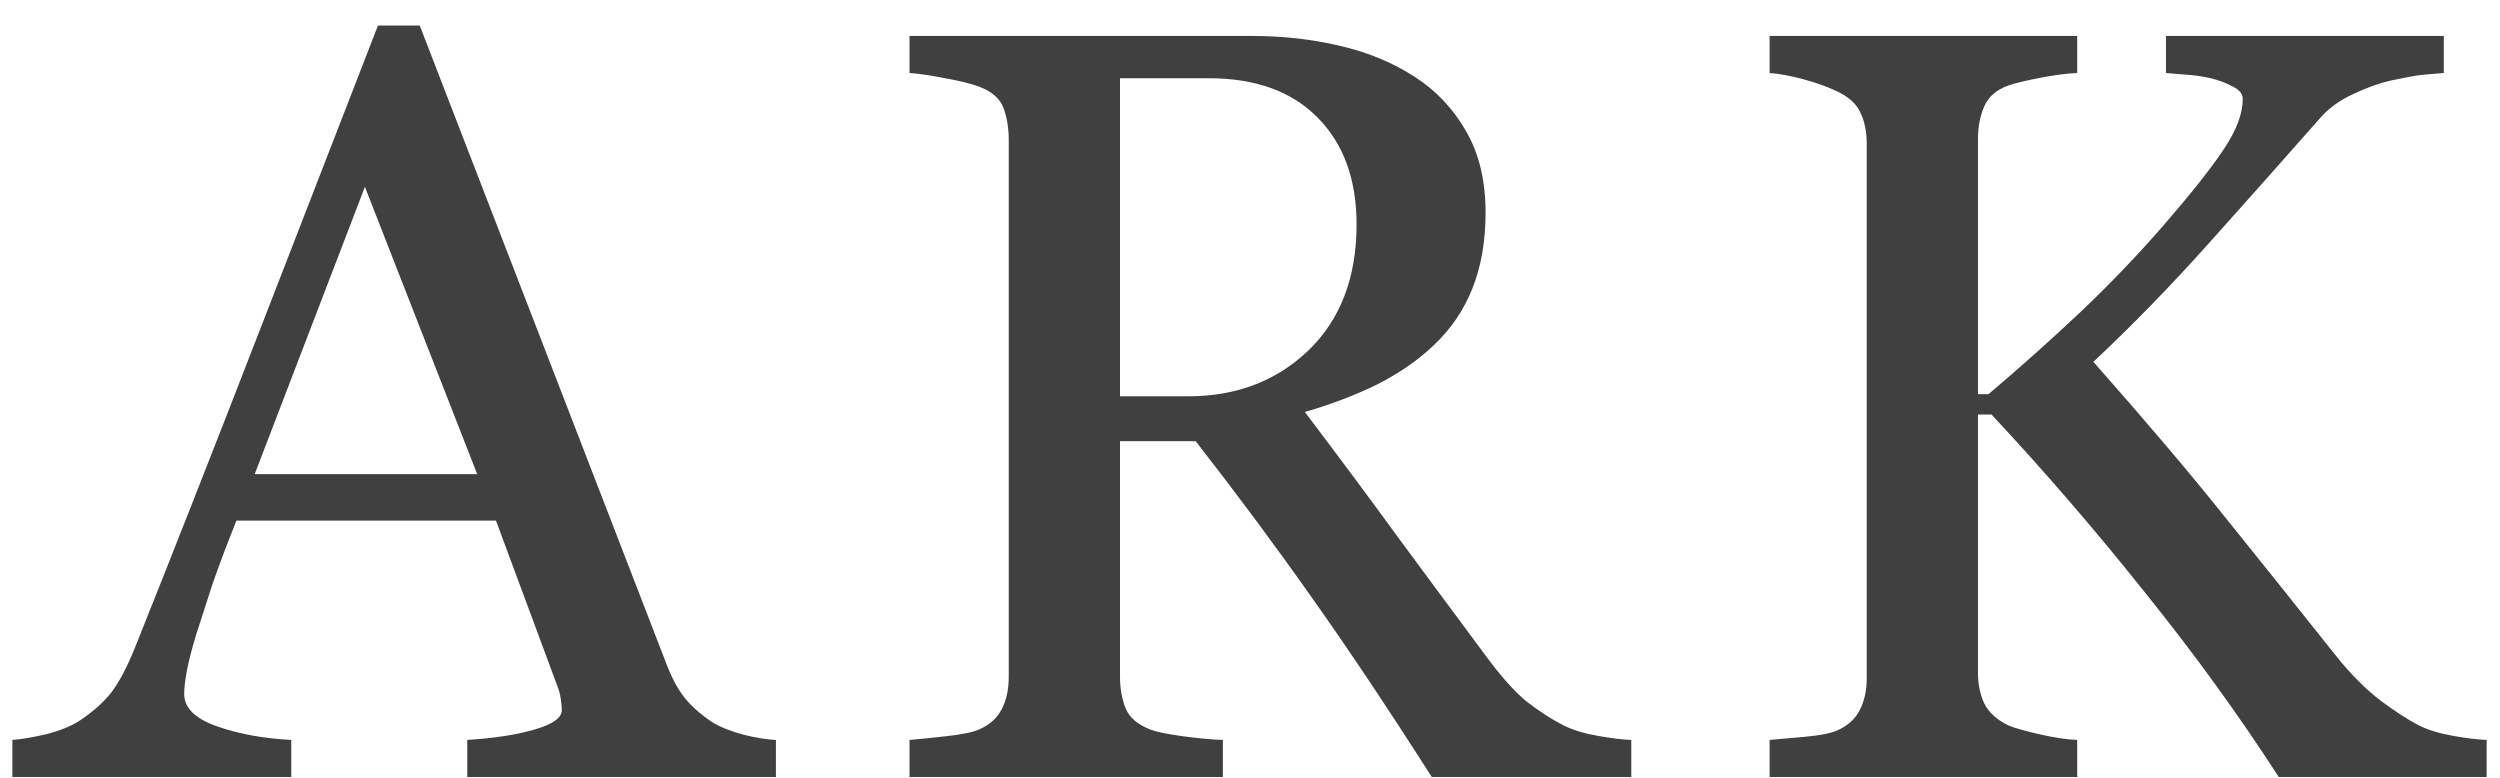
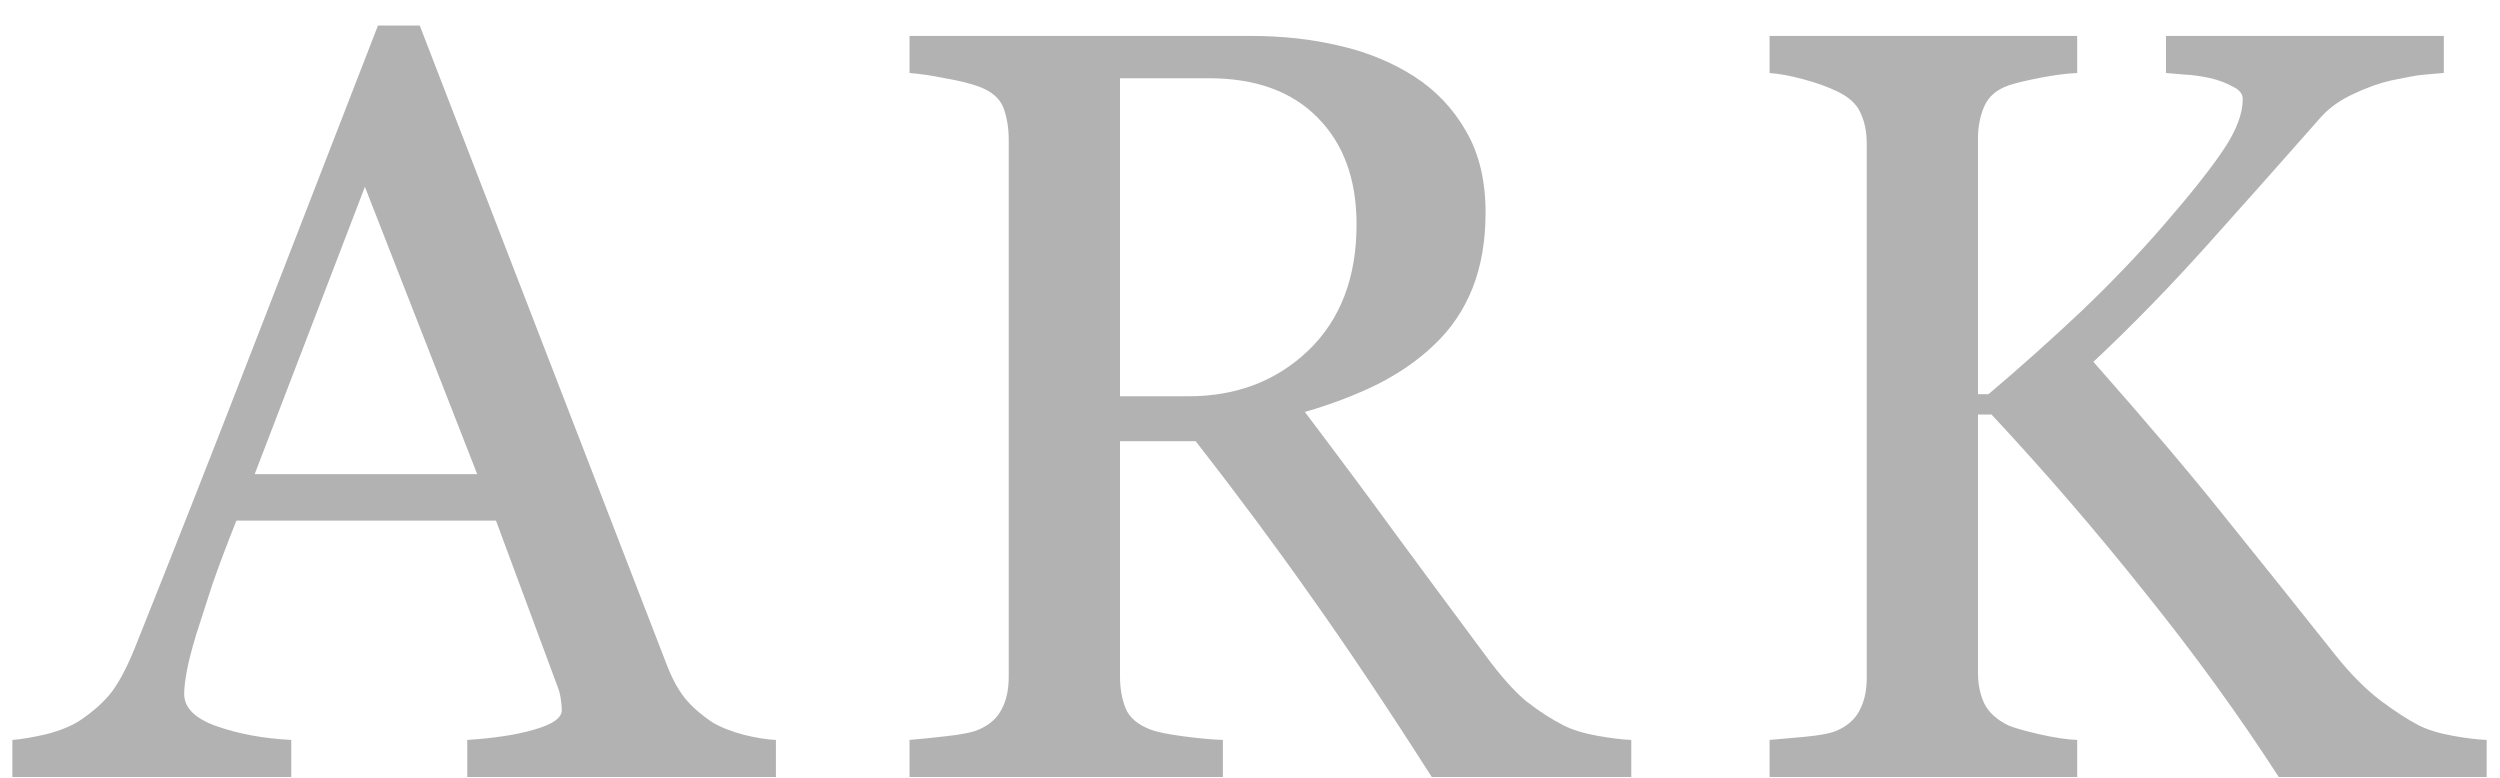
<svg xmlns="http://www.w3.org/2000/svg" width="74" height="23" viewBox="0 0 74 23" fill="none">
-   <path d="M22.967 23H13.831V21.902C14.635 21.851 15.3 21.748 15.825 21.593C16.361 21.439 16.629 21.248 16.629 21.021C16.629 20.928 16.619 20.815 16.598 20.681C16.578 20.547 16.547 20.429 16.505 20.326L14.681 15.41H6.998C6.71 16.131 6.473 16.76 6.287 17.296C6.112 17.831 5.952 18.326 5.808 18.78C5.674 19.223 5.581 19.584 5.53 19.862C5.478 20.14 5.452 20.367 5.452 20.542C5.452 20.954 5.777 21.274 6.426 21.5C7.075 21.727 7.807 21.861 8.621 21.902V23H0.366V21.902C0.634 21.882 0.969 21.825 1.371 21.732C1.773 21.629 2.103 21.495 2.36 21.33C2.773 21.052 3.092 20.764 3.319 20.465C3.546 20.155 3.767 19.733 3.984 19.197C5.086 16.445 6.302 13.354 7.632 9.922C8.961 6.49 10.147 3.434 11.188 0.755H12.424L19.736 19.676C19.891 20.078 20.066 20.403 20.262 20.65C20.458 20.898 20.731 21.14 21.081 21.377C21.318 21.521 21.628 21.645 22.009 21.748C22.39 21.841 22.71 21.892 22.967 21.902V23ZM14.125 14.034L10.801 5.531L7.539 14.034H14.125Z" fill="#404040" />
-   <path d="M48.286 23H42.381C41.072 20.949 39.887 19.177 38.825 17.682C37.774 16.188 36.63 14.647 35.393 13.06H33.152V20.016C33.152 20.377 33.208 20.697 33.322 20.975C33.435 21.243 33.677 21.449 34.048 21.593C34.234 21.665 34.558 21.732 35.022 21.794C35.486 21.856 35.878 21.892 36.197 21.902V23H26.922V21.902C27.169 21.882 27.525 21.846 27.988 21.794C28.462 21.743 28.792 21.676 28.978 21.593C29.287 21.459 29.509 21.263 29.642 21.006C29.787 20.748 29.859 20.418 29.859 20.016V4.155C29.859 3.795 29.807 3.475 29.704 3.197C29.601 2.919 29.359 2.708 28.978 2.563C28.72 2.47 28.385 2.388 27.973 2.316C27.561 2.233 27.21 2.182 26.922 2.161V1.064H37.047C37.975 1.064 38.846 1.162 39.66 1.357C40.474 1.543 41.211 1.847 41.87 2.269C42.51 2.682 43.02 3.223 43.401 3.893C43.782 4.552 43.973 5.351 43.973 6.289C43.973 7.134 43.844 7.881 43.586 8.53C43.329 9.18 42.947 9.741 42.443 10.215C41.979 10.659 41.422 11.045 40.773 11.375C40.124 11.694 39.407 11.967 38.624 12.194C39.706 13.627 40.603 14.832 41.314 15.812C42.035 16.791 42.916 17.981 43.958 19.383C44.411 20.001 44.818 20.46 45.179 20.758C45.55 21.047 45.916 21.284 46.276 21.47C46.544 21.604 46.879 21.707 47.281 21.779C47.683 21.851 48.018 21.892 48.286 21.902V23ZM40.154 6.644C40.154 5.315 39.773 4.264 39.011 3.491C38.248 2.708 37.171 2.316 35.78 2.316H33.152V11.73H35.177C36.599 11.73 37.784 11.277 38.732 10.37C39.681 9.453 40.154 8.211 40.154 6.644Z" fill="#404040" />
-   <path d="M73.605 23H67.452C66.267 21.166 64.948 19.346 63.495 17.543C62.052 15.729 60.537 13.972 58.95 12.271H58.548V19.908C58.548 20.248 58.609 20.552 58.733 20.82C58.867 21.088 59.104 21.305 59.444 21.47C59.609 21.542 59.913 21.629 60.356 21.732C60.81 21.835 61.186 21.892 61.485 21.902V23H52.38V21.902C52.617 21.882 52.962 21.851 53.415 21.81C53.869 21.768 54.188 21.707 54.374 21.624C54.683 21.49 54.904 21.294 55.038 21.037C55.183 20.769 55.255 20.449 55.255 20.078V4.248C55.255 3.898 55.193 3.594 55.069 3.336C54.956 3.079 54.724 2.867 54.374 2.702C54.096 2.568 53.766 2.45 53.384 2.347C53.003 2.244 52.668 2.182 52.38 2.161V1.064H61.485V2.161C61.196 2.172 60.836 2.218 60.403 2.3C59.97 2.383 59.65 2.46 59.444 2.532C59.094 2.656 58.857 2.862 58.733 3.151C58.609 3.439 58.548 3.754 58.548 4.094V11.669H58.857C59.784 10.885 60.696 10.071 61.593 9.226C62.49 8.371 63.304 7.52 64.036 6.675C64.85 5.737 65.442 4.99 65.813 4.434C66.195 3.867 66.385 3.367 66.385 2.934C66.385 2.78 66.287 2.656 66.092 2.563C65.906 2.46 65.69 2.378 65.442 2.316C65.154 2.254 64.896 2.218 64.669 2.208C64.443 2.187 64.257 2.172 64.113 2.161V1.064H72.337V2.161C72.306 2.161 72.239 2.166 72.136 2.177C72.033 2.187 71.915 2.197 71.781 2.208C71.636 2.218 71.492 2.239 71.348 2.269C71.203 2.3 71.018 2.336 70.791 2.378C70.43 2.46 70.054 2.594 69.663 2.78C69.281 2.955 68.967 3.176 68.72 3.444C67.658 4.65 66.55 5.897 65.396 7.185C64.242 8.474 63.098 9.649 61.964 10.71C63.531 12.483 64.824 14.008 65.844 15.286C66.875 16.564 67.967 17.929 69.122 19.383C69.565 19.939 70.008 20.387 70.451 20.727C70.894 21.057 71.275 21.305 71.595 21.47C71.863 21.604 72.198 21.707 72.6 21.779C73.002 21.851 73.337 21.892 73.605 21.902V23Z" fill="#404040" />
+   <path d="M22.967 23H13.831V21.902C14.635 21.851 15.3 21.748 15.825 21.593C16.361 21.439 16.629 21.248 16.629 21.021C16.629 20.928 16.619 20.815 16.598 20.681C16.578 20.547 16.547 20.429 16.505 20.326L14.681 15.41H6.998C6.71 16.131 6.473 16.76 6.287 17.296C6.112 17.831 5.952 18.326 5.808 18.78C5.674 19.223 5.581 19.584 5.53 19.862C5.478 20.14 5.452 20.367 5.452 20.542C5.452 20.954 5.777 21.274 6.426 21.5C7.075 21.727 7.807 21.861 8.621 21.902V23H0.366V21.902C0.634 21.882 0.969 21.825 1.371 21.732C1.773 21.629 2.103 21.495 2.36 21.33C2.773 21.052 3.092 20.764 3.319 20.465C3.546 20.155 3.767 19.733 3.984 19.197C5.086 16.445 6.302 13.354 7.632 9.922C8.961 6.49 10.147 3.434 11.188 0.755H12.424L19.736 19.676C19.891 20.078 20.066 20.403 20.262 20.65C20.458 20.898 20.731 21.14 21.081 21.377C21.318 21.521 21.628 21.645 22.009 21.748C22.39 21.841 22.71 21.892 22.967 21.902V23ZM14.125 14.034L10.801 5.531L7.539 14.034H14.125Z" fill="#404040" fill-opacity="0.4" />
+   <path d="M48.286 23H42.381C41.072 20.949 39.887 19.177 38.825 17.682C37.774 16.188 36.63 14.647 35.393 13.06H33.152V20.016C33.152 20.377 33.208 20.697 33.322 20.975C33.435 21.243 33.677 21.449 34.048 21.593C34.234 21.665 34.558 21.732 35.022 21.794C35.486 21.856 35.878 21.892 36.197 21.902V23H26.922V21.902C27.169 21.882 27.525 21.846 27.988 21.794C28.462 21.743 28.792 21.676 28.978 21.593C29.287 21.459 29.509 21.263 29.642 21.006C29.787 20.748 29.859 20.418 29.859 20.016V4.155C29.859 3.795 29.807 3.475 29.704 3.197C29.601 2.919 29.359 2.708 28.978 2.563C28.72 2.47 28.385 2.388 27.973 2.316C27.561 2.233 27.21 2.182 26.922 2.161V1.064H37.047C37.975 1.064 38.846 1.162 39.66 1.357C40.474 1.543 41.211 1.847 41.87 2.269C42.51 2.682 43.02 3.223 43.401 3.893C43.782 4.552 43.973 5.351 43.973 6.289C43.973 7.134 43.844 7.881 43.586 8.53C43.329 9.18 42.947 9.741 42.443 10.215C41.979 10.659 41.422 11.045 40.773 11.375C40.124 11.694 39.407 11.967 38.624 12.194C39.706 13.627 40.603 14.832 41.314 15.812C42.035 16.791 42.916 17.981 43.958 19.383C44.411 20.001 44.818 20.46 45.179 20.758C45.55 21.047 45.916 21.284 46.276 21.47C46.544 21.604 46.879 21.707 47.281 21.779C47.683 21.851 48.018 21.892 48.286 21.902V23ZM40.154 6.644C40.154 5.315 39.773 4.264 39.011 3.491C38.248 2.708 37.171 2.316 35.78 2.316H33.152V11.73H35.177C36.599 11.73 37.784 11.277 38.732 10.37C39.681 9.453 40.154 8.211 40.154 6.644Z" fill="#404040" fill-opacity="0.4" />
+   <path d="M73.605 23H67.452C66.267 21.166 64.948 19.346 63.495 17.543C62.052 15.729 60.537 13.972 58.95 12.271H58.548V19.908C58.548 20.248 58.609 20.552 58.733 20.82C58.867 21.088 59.104 21.305 59.444 21.47C59.609 21.542 59.913 21.629 60.356 21.732C60.81 21.835 61.186 21.892 61.485 21.902V23H52.38V21.902C52.617 21.882 52.962 21.851 53.415 21.81C53.869 21.768 54.188 21.707 54.374 21.624C54.683 21.49 54.904 21.294 55.038 21.037C55.183 20.769 55.255 20.449 55.255 20.078V4.248C55.255 3.898 55.193 3.594 55.069 3.336C54.956 3.079 54.724 2.867 54.374 2.702C54.096 2.568 53.766 2.45 53.384 2.347C53.003 2.244 52.668 2.182 52.38 2.161V1.064H61.485V2.161C61.196 2.172 60.836 2.218 60.403 2.3C59.97 2.383 59.65 2.46 59.444 2.532C59.094 2.656 58.857 2.862 58.733 3.151C58.609 3.439 58.548 3.754 58.548 4.094V11.669H58.857C59.784 10.885 60.696 10.071 61.593 9.226C62.49 8.371 63.304 7.52 64.036 6.675C64.85 5.737 65.442 4.99 65.813 4.434C66.195 3.867 66.385 3.367 66.385 2.934C66.385 2.78 66.287 2.656 66.092 2.563C65.906 2.46 65.69 2.378 65.442 2.316C65.154 2.254 64.896 2.218 64.669 2.208C64.443 2.187 64.257 2.172 64.113 2.161V1.064H72.337V2.161C72.306 2.161 72.239 2.166 72.136 2.177C72.033 2.187 71.915 2.197 71.781 2.208C71.636 2.218 71.492 2.239 71.348 2.269C71.203 2.3 71.018 2.336 70.791 2.378C70.43 2.46 70.054 2.594 69.663 2.78C69.281 2.955 68.967 3.176 68.72 3.444C67.658 4.65 66.55 5.897 65.396 7.185C64.242 8.474 63.098 9.649 61.964 10.71C63.531 12.483 64.824 14.008 65.844 15.286C66.875 16.564 67.967 17.929 69.122 19.383C69.565 19.939 70.008 20.387 70.451 20.727C70.894 21.057 71.275 21.305 71.595 21.47C71.863 21.604 72.198 21.707 72.6 21.779C73.002 21.851 73.337 21.892 73.605 21.902V23Z" fill="#404040" fill-opacity="0.4" />
</svg>
